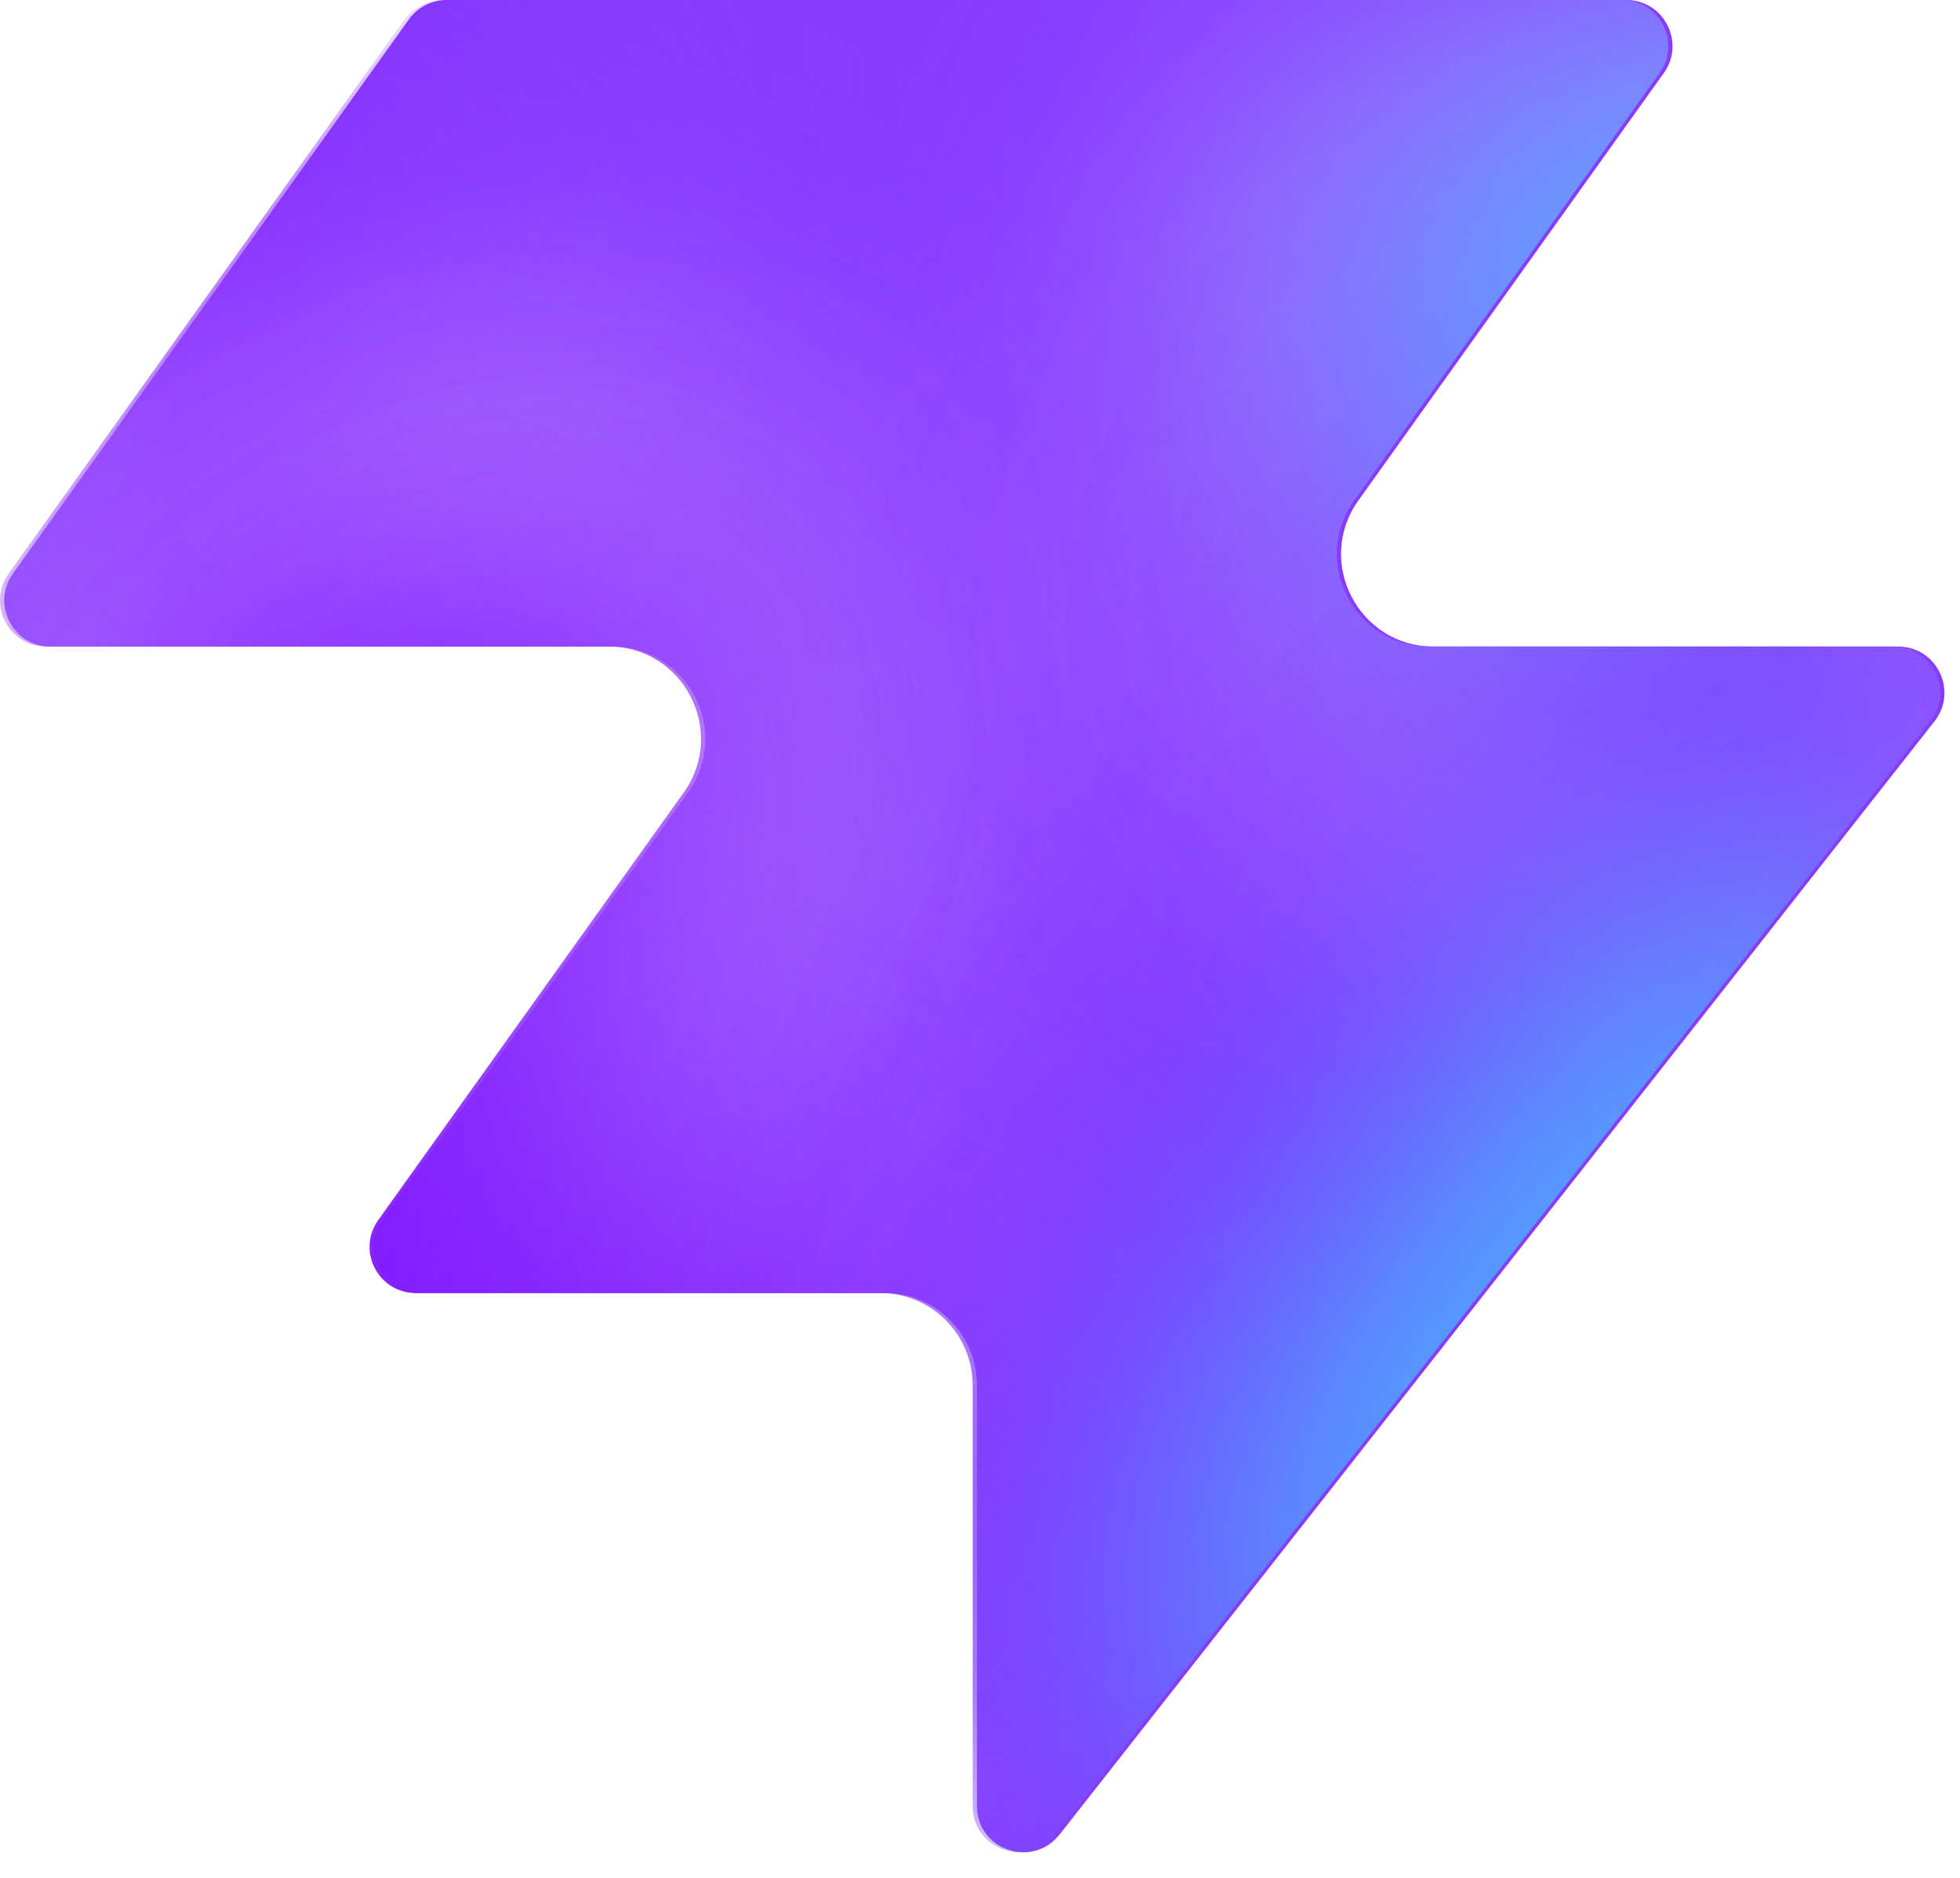
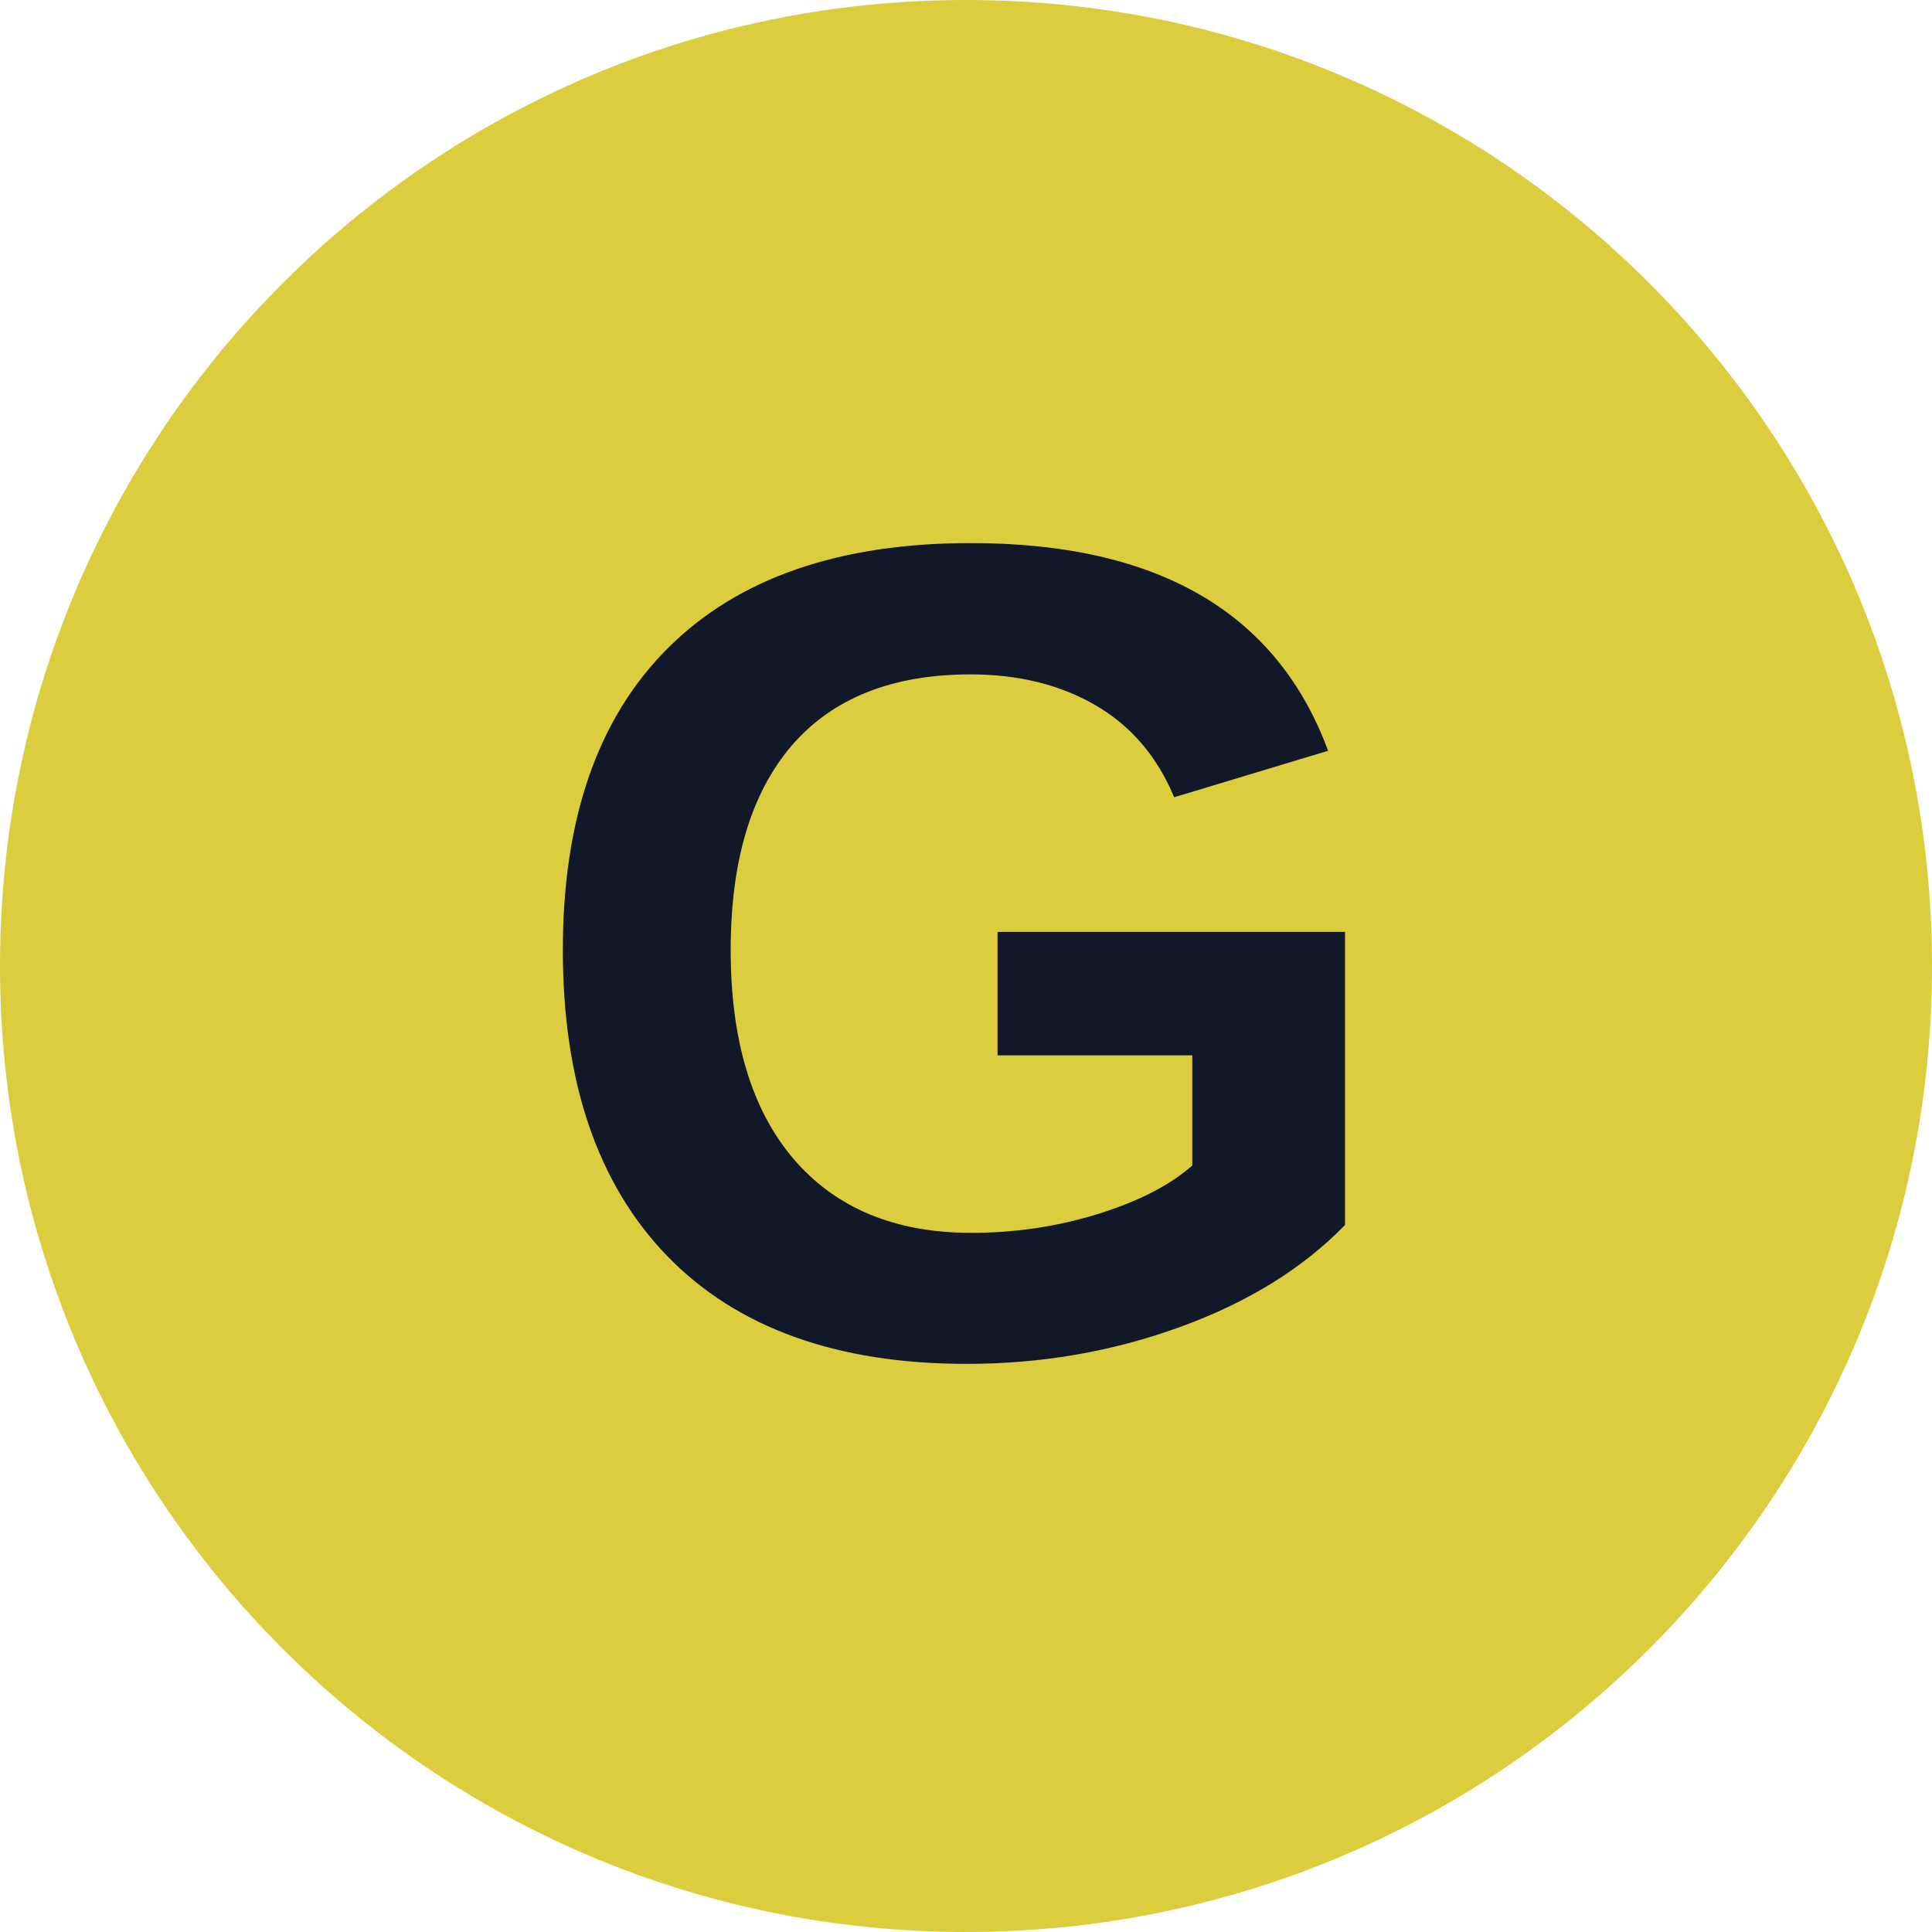
- <svg xmlns="http://www.w3.org/2000/svg" width="48" height="46" fill="none" viewBox="0 0 48 46">
-   <path fill="#863bff" d="M25.946 44.938c-.664.845-2.021.375-2.021-.698V33.937a2.26 2.26 0 0 0-2.262-2.262H10.287c-.92 0-1.456-1.04-.92-1.788l7.48-10.471c1.07-1.497 0-3.578-1.842-3.578H1.237c-.92 0-1.456-1.04-.92-1.788L10.013.474c.214-.297.556-.474.92-.474h28.894c.92 0 1.456 1.04.92 1.788l-7.48 10.471c-1.07 1.498 0 3.579 1.842 3.579h11.377c.943 0 1.473 1.088.89 1.83L25.947 44.94z" style="fill:#863bff;fill:color(display-p3 .525 .23 1);fill-opacity:1" />
-   <mask id="a" width="48" height="46" x="0" y="0" maskUnits="userSpaceOnUse" style="mask-type:alpha">
-     <path fill="#000" d="M25.842 44.938c-.664.844-2.021.375-2.021-.698V33.937a2.26 2.26 0 0 0-2.262-2.262H10.183c-.92 0-1.456-1.04-.92-1.788l7.48-10.471c1.07-1.498 0-3.579-1.842-3.579H1.133c-.92 0-1.456-1.04-.92-1.787L9.91.473c.214-.297.556-.474.92-.474h28.894c.92 0 1.456 1.04.92 1.788l-7.48 10.471c-1.07 1.498 0 3.578 1.842 3.578h11.377c.943 0 1.473 1.088.89 1.832L25.843 44.94z" style="fill:#000;fill-opacity:1" />
-   </mask>
-   <g mask="url(#a)">
-     <g filter="url(#b)">
-       <ellipse cx="5.508" cy="14.704" fill="#ede6ff" rx="5.508" ry="14.704" style="fill:#ede6ff;fill:color(display-p3 .927 .903 1);fill-opacity:1" transform="matrix(.00324 1 1 -.00324 -4.47 31.516)" />
-     </g>
-     <g filter="url(#c)">
-       <ellipse cx="10.399" cy="29.851" fill="#ede6ff" rx="10.399" ry="29.851" style="fill:#ede6ff;fill:color(display-p3 .927 .903 1);fill-opacity:1" transform="matrix(.00324 1 1 -.00324 -39.328 7.883)" />
-     </g>
-     <g filter="url(#d)">
-       <ellipse cx="5.508" cy="30.487" fill="#7e14ff" rx="5.508" ry="30.487" style="fill:#7e14ff;fill:color(display-p3 .492 .077 1);fill-opacity:1" transform="rotate(89.814 -25.913 -14.639)scale(1 -1)" />
-     </g>
-     <g filter="url(#e)">
-       <ellipse cx="5.508" cy="30.599" fill="#7e14ff" rx="5.508" ry="30.599" style="fill:#7e14ff;fill:color(display-p3 .492 .077 1);fill-opacity:1" transform="rotate(89.814 -32.644 -3.334)scale(1 -1)" />
-     </g>
-     <g filter="url(#f)">
-       <ellipse cx="5.508" cy="30.599" fill="#7e14ff" rx="5.508" ry="30.599" style="fill:#7e14ff;fill:color(display-p3 .492 .077 1);fill-opacity:1" transform="matrix(.00324 1 1 -.00324 -34.34 30.47)" />
-     </g>
-     <g filter="url(#g)">
-       <ellipse cx="14.072" cy="22.078" fill="#ede6ff" rx="14.072" ry="22.078" style="fill:#ede6ff;fill:color(display-p3 .927 .903 1);fill-opacity:1" transform="rotate(93.35 24.506 48.493)scale(-1 1)" />
-     </g>
-     <g filter="url(#h)">
-       <ellipse cx="3.47" cy="21.501" fill="#7e14ff" rx="3.47" ry="21.501" style="fill:#7e14ff;fill:color(display-p3 .492 .077 1);fill-opacity:1" transform="rotate(89.009 28.708 47.59)scale(-1 1)" />
-     </g>
-     <g filter="url(#i)">
-       <ellipse cx="3.47" cy="21.501" fill="#7e14ff" rx="3.47" ry="21.501" style="fill:#7e14ff;fill:color(display-p3 .492 .077 1);fill-opacity:1" transform="rotate(89.009 28.708 47.59)scale(-1 1)" />
-     </g>
-     <g filter="url(#j)">
-       <ellipse cx=".387" cy="8.972" fill="#7e14ff" rx="4.407" ry="29.108" style="fill:#7e14ff;fill:color(display-p3 .492 .077 1);fill-opacity:1" transform="rotate(39.51 .387 8.972)" />
-     </g>
-     <g filter="url(#k)">
-       <ellipse cx="47.523" cy="-6.092" fill="#7e14ff" rx="4.407" ry="29.108" style="fill:#7e14ff;fill:color(display-p3 .492 .077 1);fill-opacity:1" transform="rotate(37.892 47.523 -6.092)" />
-     </g>
-     <g filter="url(#l)">
-       <ellipse cx="41.412" cy="6.333" fill="#47bfff" rx="5.971" ry="9.665" style="fill:#47bfff;fill:color(display-p3 .28 .748 1);fill-opacity:1" transform="rotate(37.892 41.412 6.333)" />
-     </g>
-     <g filter="url(#m)">
-       <ellipse cx="-1.879" cy="38.332" fill="#7e14ff" rx="4.407" ry="29.108" style="fill:#7e14ff;fill:color(display-p3 .492 .077 1);fill-opacity:1" transform="rotate(37.892 -1.88 38.332)" />
-     </g>
-     <g filter="url(#n)">
-       <ellipse cx="-1.879" cy="38.332" fill="#7e14ff" rx="4.407" ry="29.108" style="fill:#7e14ff;fill:color(display-p3 .492 .077 1);fill-opacity:1" transform="rotate(37.892 -1.88 38.332)" />
-     </g>
-     <g filter="url(#o)">
-       <ellipse cx="35.651" cy="29.907" fill="#7e14ff" rx="4.407" ry="29.108" style="fill:#7e14ff;fill:color(display-p3 .492 .077 1);fill-opacity:1" transform="rotate(37.892 35.651 29.907)" />
-     </g>
-     <g filter="url(#p)">
-       <ellipse cx="38.418" cy="32.4" fill="#47bfff" rx="5.971" ry="15.297" style="fill:#47bfff;fill:color(display-p3 .28 .748 1);fill-opacity:1" transform="rotate(37.892 38.418 32.4)" />
-     </g>
-   </g>
-   <defs>
-     <filter id="b" width="60.045" height="41.654" x="-19.77" y="16.149" color-interpolation-filters="sRGB" filterUnits="userSpaceOnUse">
-       <feFlood flood-opacity="0" result="BackgroundImageFix" />
-       <feBlend in="SourceGraphic" in2="BackgroundImageFix" result="shape" />
-       <feGaussianBlur result="effect1_foregroundBlur_2002_17158" stdDeviation="7.659" />
-     </filter>
-     <filter id="c" width="90.34" height="51.437" x="-54.613" y="-7.533" color-interpolation-filters="sRGB" filterUnits="userSpaceOnUse">
-       <feFlood flood-opacity="0" result="BackgroundImageFix" />
-       <feBlend in="SourceGraphic" in2="BackgroundImageFix" result="shape" />
-       <feGaussianBlur result="effect1_foregroundBlur_2002_17158" stdDeviation="7.659" />
-     </filter>
-     <filter id="d" width="79.355" height="29.4" x="-49.64" y="2.03" color-interpolation-filters="sRGB" filterUnits="userSpaceOnUse">
-       <feFlood flood-opacity="0" result="BackgroundImageFix" />
-       <feBlend in="SourceGraphic" in2="BackgroundImageFix" result="shape" />
-       <feGaussianBlur result="effect1_foregroundBlur_2002_17158" stdDeviation="4.596" />
-     </filter>
-     <filter id="e" width="79.579" height="29.4" x="-45.045" y="20.029" color-interpolation-filters="sRGB" filterUnits="userSpaceOnUse">
-       <feFlood flood-opacity="0" result="BackgroundImageFix" />
-       <feBlend in="SourceGraphic" in2="BackgroundImageFix" result="shape" />
-       <feGaussianBlur result="effect1_foregroundBlur_2002_17158" stdDeviation="4.596" />
-     </filter>
-     <filter id="f" width="79.579" height="29.4" x="-43.513" y="21.178" color-interpolation-filters="sRGB" filterUnits="userSpaceOnUse">
-       <feFlood flood-opacity="0" result="BackgroundImageFix" />
-       <feBlend in="SourceGraphic" in2="BackgroundImageFix" result="shape" />
-       <feGaussianBlur result="effect1_foregroundBlur_2002_17158" stdDeviation="4.596" />
-     </filter>
-     <filter id="g" width="74.749" height="58.852" x="15.756" y="-17.901" color-interpolation-filters="sRGB" filterUnits="userSpaceOnUse">
-       <feFlood flood-opacity="0" result="BackgroundImageFix" />
-       <feBlend in="SourceGraphic" in2="BackgroundImageFix" result="shape" />
-       <feGaussianBlur result="effect1_foregroundBlur_2002_17158" stdDeviation="7.659" />
-     </filter>
-     <filter id="h" width="61.377" height="25.362" x="23.548" y="2.284" color-interpolation-filters="sRGB" filterUnits="userSpaceOnUse">
-       <feFlood flood-opacity="0" result="BackgroundImageFix" />
-       <feBlend in="SourceGraphic" in2="BackgroundImageFix" result="shape" />
-       <feGaussianBlur result="effect1_foregroundBlur_2002_17158" stdDeviation="4.596" />
-     </filter>
-     <filter id="i" width="61.377" height="25.362" x="23.548" y="2.284" color-interpolation-filters="sRGB" filterUnits="userSpaceOnUse">
-       <feFlood flood-opacity="0" result="BackgroundImageFix" />
-       <feBlend in="SourceGraphic" in2="BackgroundImageFix" result="shape" />
-       <feGaussianBlur result="effect1_foregroundBlur_2002_17158" stdDeviation="4.596" />
-     </filter>
-     <filter id="j" width="56.045" height="63.649" x="-27.636" y="-22.853" color-interpolation-filters="sRGB" filterUnits="userSpaceOnUse">
-       <feFlood flood-opacity="0" result="BackgroundImageFix" />
-       <feBlend in="SourceGraphic" in2="BackgroundImageFix" result="shape" />
-       <feGaussianBlur result="effect1_foregroundBlur_2002_17158" stdDeviation="4.596" />
-     </filter>
-     <filter id="k" width="54.814" height="64.646" x="20.116" y="-38.415" color-interpolation-filters="sRGB" filterUnits="userSpaceOnUse">
-       <feFlood flood-opacity="0" result="BackgroundImageFix" />
-       <feBlend in="SourceGraphic" in2="BackgroundImageFix" result="shape" />
-       <feGaussianBlur result="effect1_foregroundBlur_2002_17158" stdDeviation="4.596" />
-     </filter>
-     <filter id="l" width="33.541" height="35.313" x="24.641" y="-11.323" color-interpolation-filters="sRGB" filterUnits="userSpaceOnUse">
-       <feFlood flood-opacity="0" result="BackgroundImageFix" />
-       <feBlend in="SourceGraphic" in2="BackgroundImageFix" result="shape" />
-       <feGaussianBlur result="effect1_foregroundBlur_2002_17158" stdDeviation="4.596" />
-     </filter>
-     <filter id="m" width="54.814" height="64.646" x="-29.286" y="6.009" color-interpolation-filters="sRGB" filterUnits="userSpaceOnUse">
-       <feFlood flood-opacity="0" result="BackgroundImageFix" />
-       <feBlend in="SourceGraphic" in2="BackgroundImageFix" result="shape" />
-       <feGaussianBlur result="effect1_foregroundBlur_2002_17158" stdDeviation="4.596" />
-     </filter>
-     <filter id="n" width="54.814" height="64.646" x="-29.286" y="6.009" color-interpolation-filters="sRGB" filterUnits="userSpaceOnUse">
-       <feFlood flood-opacity="0" result="BackgroundImageFix" />
-       <feBlend in="SourceGraphic" in2="BackgroundImageFix" result="shape" />
-       <feGaussianBlur result="effect1_foregroundBlur_2002_17158" stdDeviation="4.596" />
-     </filter>
-     <filter id="o" width="54.814" height="64.646" x="8.244" y="-2.416" color-interpolation-filters="sRGB" filterUnits="userSpaceOnUse">
-       <feFlood flood-opacity="0" result="BackgroundImageFix" />
-       <feBlend in="SourceGraphic" in2="BackgroundImageFix" result="shape" />
-       <feGaussianBlur result="effect1_foregroundBlur_2002_17158" stdDeviation="4.596" />
-     </filter>
-     <filter id="p" width="39.409" height="43.623" x="18.713" y="10.588" color-interpolation-filters="sRGB" filterUnits="userSpaceOnUse">
-       <feFlood flood-opacity="0" result="BackgroundImageFix" />
-       <feBlend in="SourceGraphic" in2="BackgroundImageFix" result="shape" />
-       <feGaussianBlur result="effect1_foregroundBlur_2002_17158" stdDeviation="4.596" />
-     </filter>
-   </defs>
+ <svg xmlns="http://www.w3.org/2000/svg" viewBox="0 0 100 100">
+   <circle cx="50" cy="50" r="50" fill="#DBCD3D" />
+   <text x="50" y="70" font-family="Arial, sans-serif" font-weight="bold" font-size="60" fill="#111827" text-anchor="middle">G</text>
</svg>
